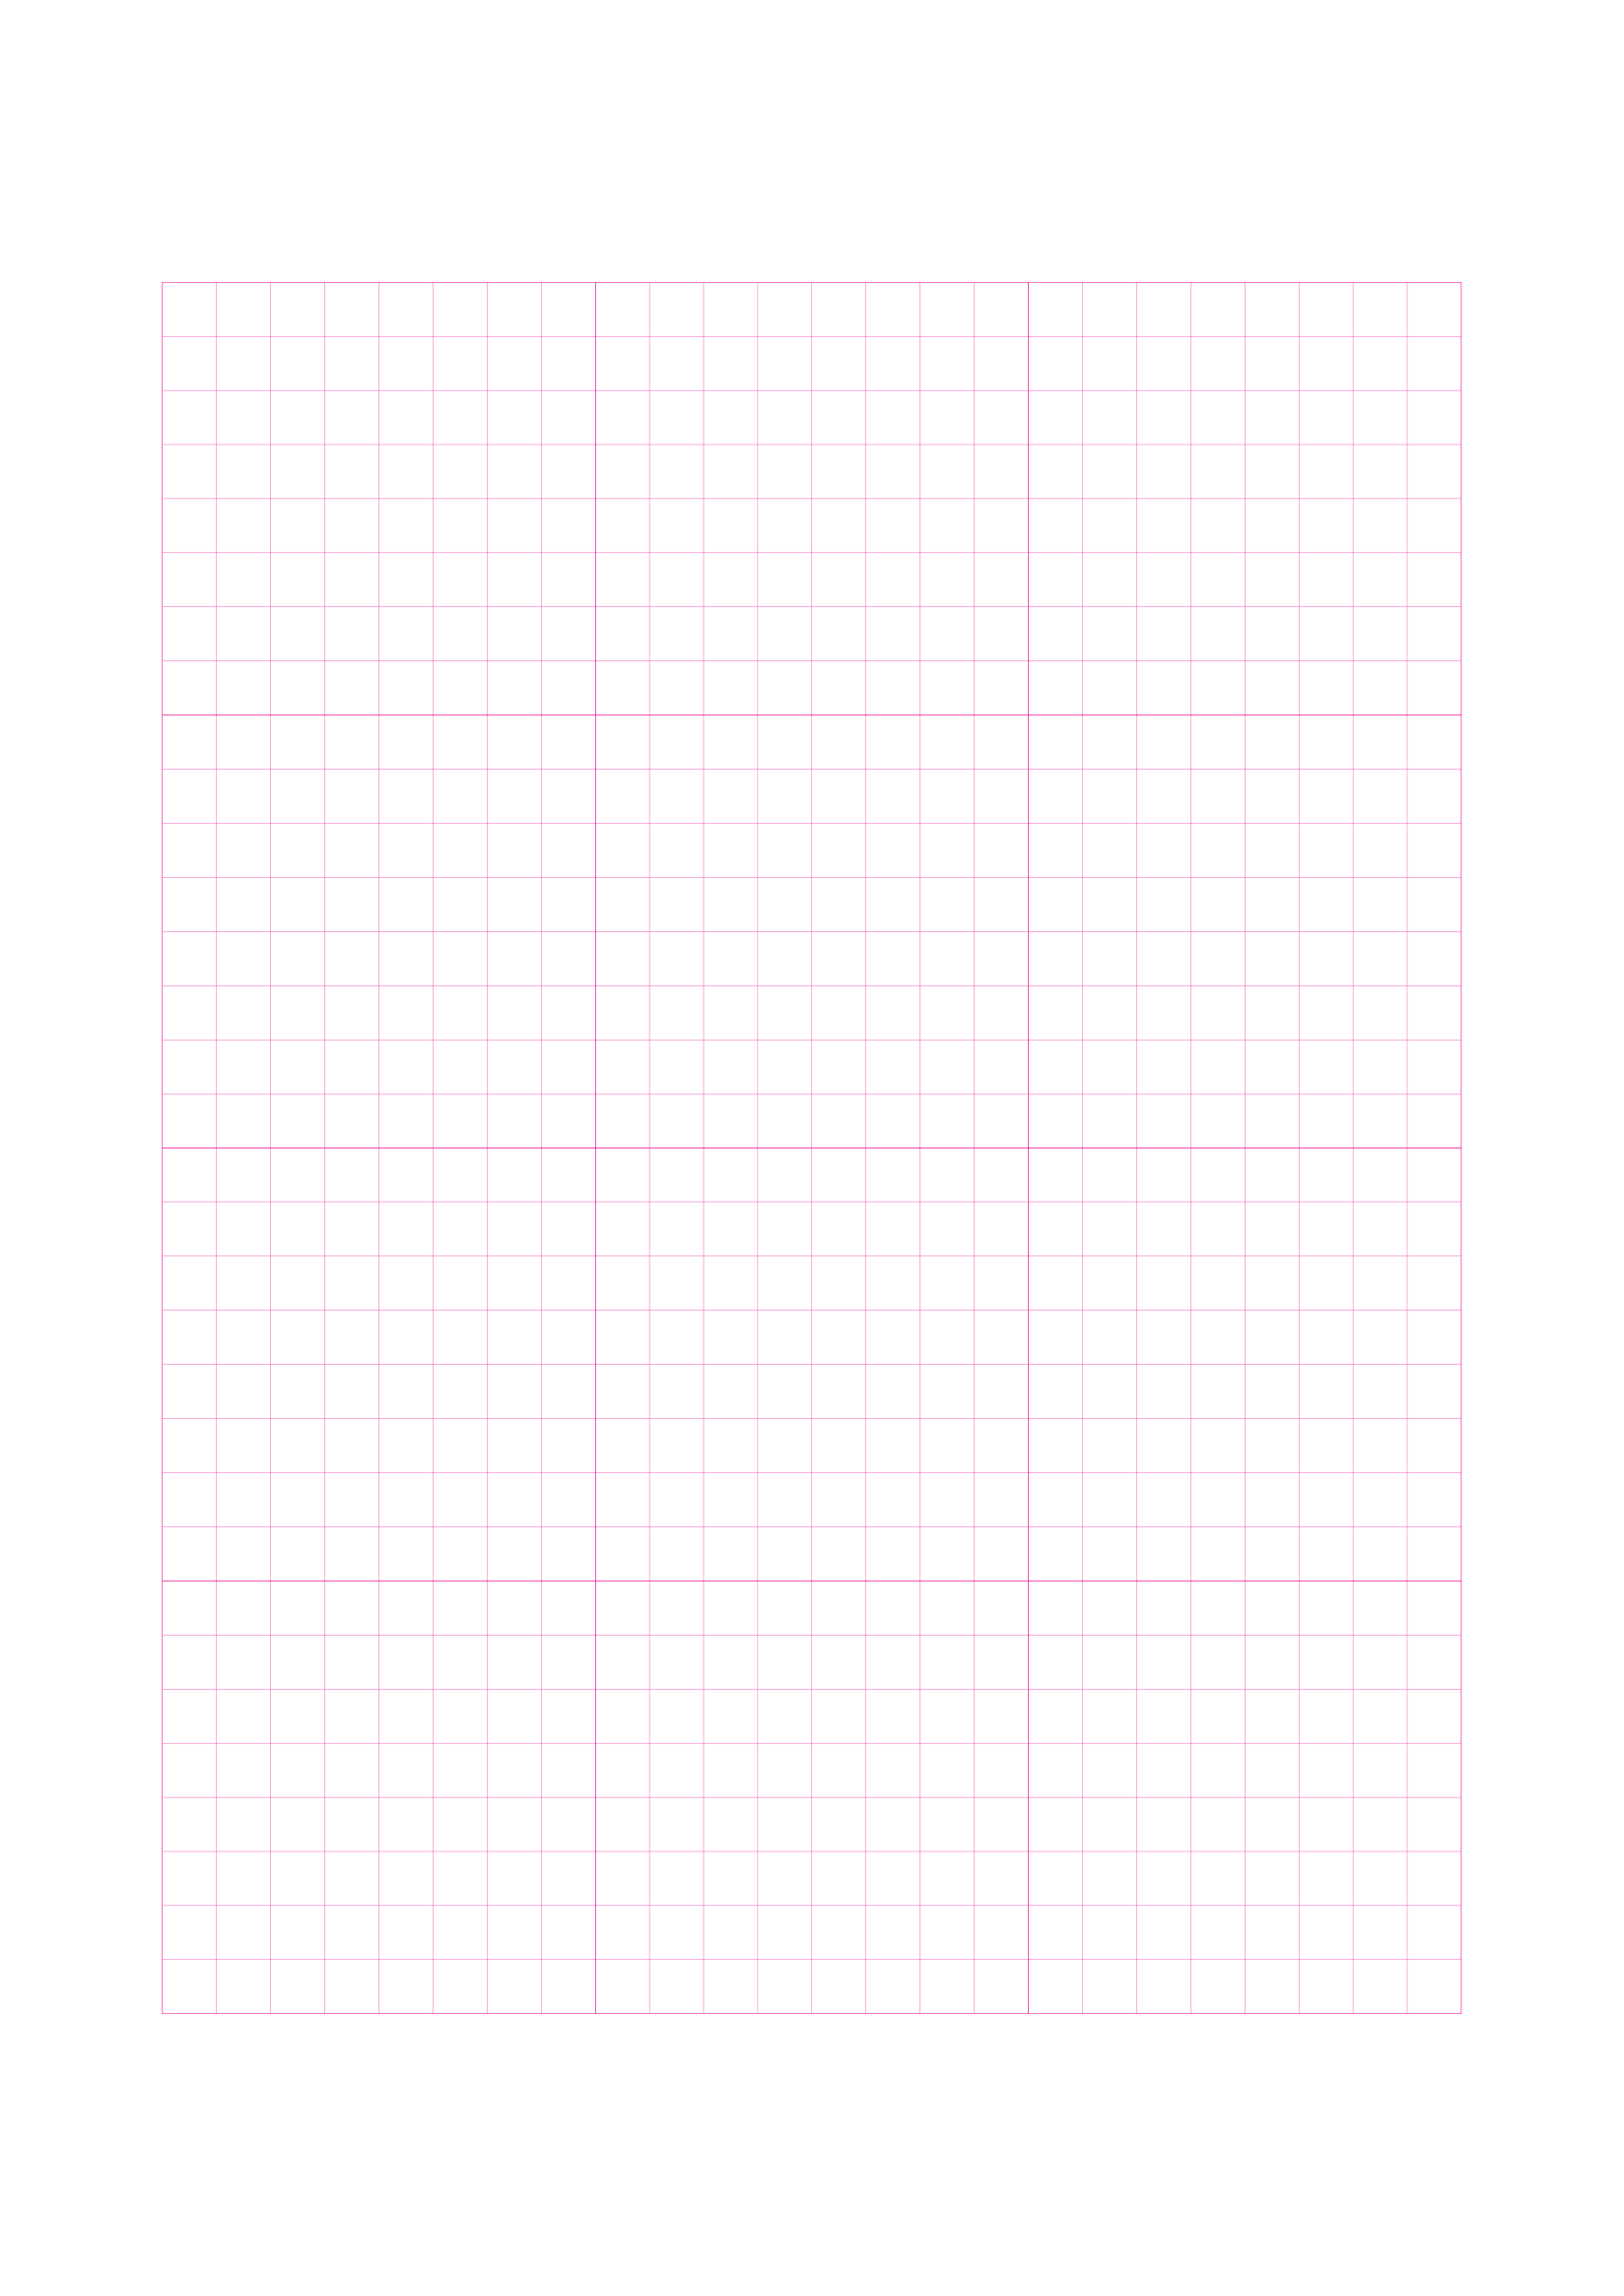
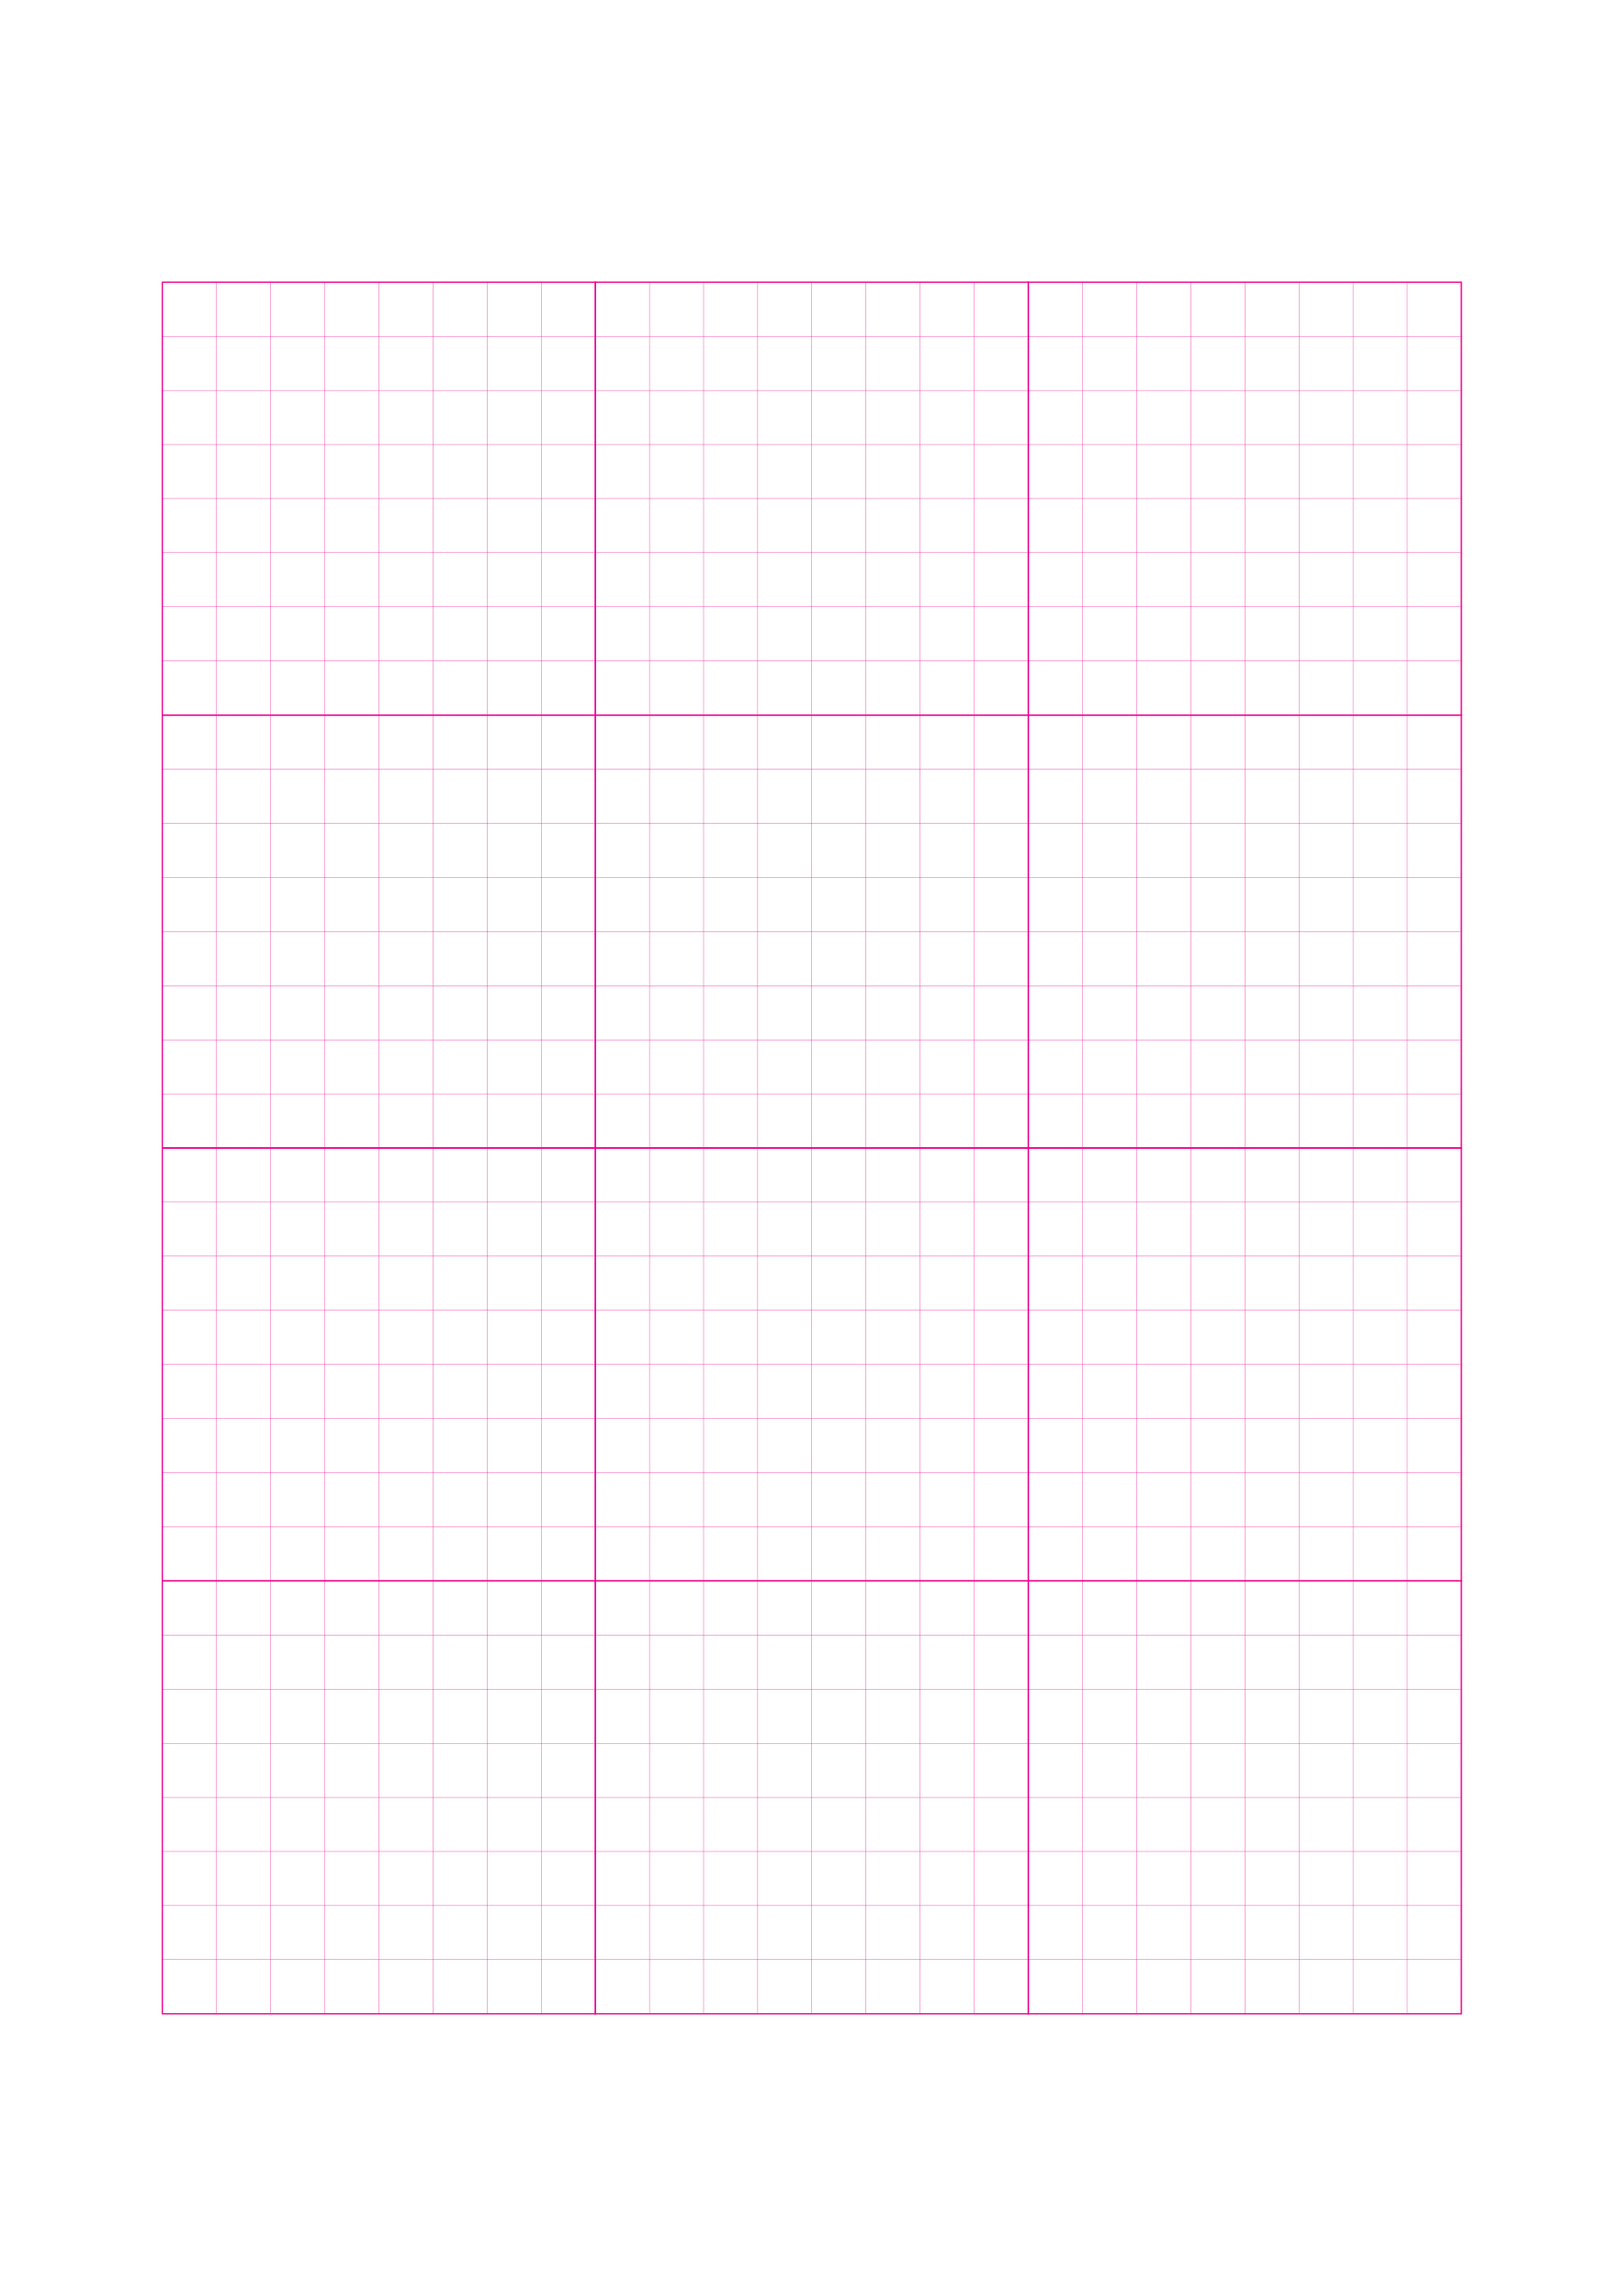
<svg xmlns="http://www.w3.org/2000/svg" width="210.0mm" height="297.0mm" viewBox="0 0 210.0 297.0" shape-rendering="geometricPrecision">
  <style>
    svg         { stroke:            #ed008c; }
    svg         { stroke-width:         0.04; }
    .altcolor   { stroke:               blue; }
    .extrafine  { stroke-width:         0.01; }
    .fine       { stroke-width:         0.02; }
    .medium     { stroke-width:         0.04; }
    .broad      { stroke-width:         0.08; }
    .extrabroad { stroke-width:         0.16; }
    .dashed     { stroke-dasharray:      2 2; }
  </style>
  <g id="sheet">
    <line x1="21.0" y1="36.5" x2="189.0" y2="36.5" class="hline" />
    <line x1="21.0" y1="43.5" x2="189.0" y2="43.5" class="hline" />
    <line x1="21.0" y1="50.5" x2="189.0" y2="50.5" class="hline" />
    <line x1="21.0" y1="57.5" x2="189.0" y2="57.5" class="hline" />
    <line x1="21.0" y1="64.5" x2="189.0" y2="64.5" class="hline" />
    <line x1="21.0" y1="71.5" x2="189.0" y2="71.5" class="hline" />
    <line x1="21.0" y1="78.5" x2="189.0" y2="78.5" class="hline" />
    <line x1="21.0" y1="85.5" x2="189.0" y2="85.5" class="hline" />
    <line x1="21.0" y1="92.5" x2="189.0" y2="92.5" class="hline" />
    <line x1="21.0" y1="99.5" x2="189.0" y2="99.5" class="hline" />
    <line x1="21.0" y1="106.5" x2="189.0" y2="106.5" class="hline" />
    <line x1="21.0" y1="113.5" x2="189.0" y2="113.5" class="hline" />
    <line x1="21.0" y1="120.5" x2="189.0" y2="120.5" class="hline" />
    <line x1="21.0" y1="127.5" x2="189.0" y2="127.5" class="hline" />
    <line x1="21.0" y1="134.5" x2="189.0" y2="134.5" class="hline" />
    <line x1="21.0" y1="141.5" x2="189.0" y2="141.5" class="hline" />
    <line x1="21.0" y1="148.5" x2="189.0" y2="148.5" class="hline" />
    <line x1="21.0" y1="155.5" x2="189.0" y2="155.5" class="hline" />
    <line x1="21.0" y1="162.5" x2="189.0" y2="162.5" class="hline" />
    <line x1="21.0" y1="169.5" x2="189.0" y2="169.5" class="hline" />
    <line x1="21.0" y1="176.5" x2="189.0" y2="176.5" class="hline" />
    <line x1="21.0" y1="183.5" x2="189.0" y2="183.5" class="hline" />
    <line x1="21.0" y1="190.5" x2="189.0" y2="190.5" class="hline" />
    <line x1="21.0" y1="197.5" x2="189.0" y2="197.5" class="hline" />
    <line x1="21.0" y1="204.5" x2="189.0" y2="204.5" class="hline" />
    <line x1="21.0" y1="211.5" x2="189.0" y2="211.5" class="hline" />
    <line x1="21.0" y1="218.5" x2="189.0" y2="218.5" class="hline" />
    <line x1="21.0" y1="225.5" x2="189.0" y2="225.5" class="hline" />
    <line x1="21.0" y1="232.5" x2="189.0" y2="232.5" class="hline" />
    <line x1="21.0" y1="239.5" x2="189.0" y2="239.5" class="hline" />
    <line x1="21.0" y1="246.5" x2="189.0" y2="246.5" class="hline" />
    <line x1="21.0" y1="253.5" x2="189.0" y2="253.5" class="hline" />
    <line x1="21.0" y1="260.5" x2="189.0" y2="260.5" class="hline" />
    <line x1="21.0" y1="36.5" x2="21.0" y2="260.5" class="vline" />
    <line x1="28.0" y1="36.5" x2="28.0" y2="260.5" class="vline" />
    <line x1="35.0" y1="36.5" x2="35.0" y2="260.5" class="vline" />
    <line x1="42.0" y1="36.5" x2="42.0" y2="260.5" class="vline" />
    <line x1="49.0" y1="36.5" x2="49.0" y2="260.5" class="vline" />
    <line x1="56.0" y1="36.5" x2="56.0" y2="260.5" class="vline" />
    <line x1="63.0" y1="36.5" x2="63.0" y2="260.5" class="vline" />
    <line x1="70.0" y1="36.5" x2="70.0" y2="260.5" class="vline" />
    <line x1="77.0" y1="36.5" x2="77.0" y2="260.5" class="vline" />
    <line x1="84.0" y1="36.5" x2="84.0" y2="260.5" class="vline" />
    <line x1="91.0" y1="36.5" x2="91.0" y2="260.5" class="vline" />
    <line x1="98.0" y1="36.5" x2="98.0" y2="260.5" class="vline" />
    <line x1="105.0" y1="36.5" x2="105.0" y2="260.5" class="vline" />
    <line x1="112.0" y1="36.5" x2="112.0" y2="260.5" class="vline" />
    <line x1="119.0" y1="36.5" x2="119.0" y2="260.5" class="vline" />
    <line x1="126.0" y1="36.5" x2="126.0" y2="260.5" class="vline" />
    <line x1="133.0" y1="36.5" x2="133.0" y2="260.5" class="vline" />
    <line x1="140.0" y1="36.5" x2="140.0" y2="260.5" class="vline" />
    <line x1="147.0" y1="36.5" x2="147.0" y2="260.5" class="vline" />
    <line x1="154.0" y1="36.5" x2="154.0" y2="260.5" class="vline" />
    <line x1="161.0" y1="36.5" x2="161.0" y2="260.5" class="vline" />
    <line x1="168.0" y1="36.5" x2="168.0" y2="260.5" class="vline" />
    <line x1="175.0" y1="36.5" x2="175.0" y2="260.5" class="vline" />
    <line x1="182.0" y1="36.5" x2="182.0" y2="260.5" class="vline" />
    <line x1="189.0" y1="36.5" x2="189.0" y2="260.5" class="vline" />
-     <rect width="56.0" height="56.0" x="21.0" y="36.5" fill="none" class="square" />
-     <rect width="56.0" height="56.0" x="77.0" y="36.5" fill="none" class="square" />
-     <rect width="56.0" height="56.0" x="133.0" y="36.5" fill="none" class="square" />
-     <rect width="56.0" height="56.0" x="21.0" y="92.5" fill="none" class="square" />
-     <rect width="56.0" height="56.0" x="77.0" y="92.5" fill="none" class="square" />
-     <rect width="56.0" height="56.0" x="133.0" y="92.5" fill="none" class="square" />
-     <rect width="56.0" height="56.0" x="21.0" y="148.5" fill="none" class="square" />
-     <rect width="56.0" height="56.0" x="77.0" y="148.5" fill="none" class="square" />
-     <rect width="56.0" height="56.0" x="133.0" y="148.5" fill="none" class="square" />
-     <rect width="56.0" height="56.0" x="21.0" y="204.5" fill="none" class="square" />
-     <rect width="56.0" height="56.0" x="77.0" y="204.5" fill="none" class="square" />
-     <rect width="56.0" height="56.0" x="133.0" y="204.5" fill="none" class="square" />
+     <rect width="56.0" height="56.0" x="21.0" y="36.5" fill="none" class="square extrabroad" />
+     <rect width="56.0" height="56.0" x="77.0" y="36.5" fill="none" class="square extrabroad" />
+     <rect width="56.0" height="56.0" x="133.0" y="36.5" fill="none" class="square extrabroad" />
+     <rect width="56.0" height="56.0" x="21.0" y="92.5" fill="none" class="square extrabroad" />
+     <rect width="56.0" height="56.0" x="77.0" y="92.5" fill="none" class="square extrabroad" />
+     <rect width="56.0" height="56.0" x="133.0" y="92.5" fill="none" class="square extrabroad" />
+     <rect width="56.0" height="56.0" x="21.0" y="148.5" fill="none" class="square extrabroad" />
+     <rect width="56.0" height="56.0" x="77.0" y="148.5" fill="none" class="square extrabroad" />
+     <rect width="56.0" height="56.0" x="133.0" y="148.5" fill="none" class="square extrabroad" />
+     <rect width="56.0" height="56.0" x="21.0" y="204.5" fill="none" class="square extrabroad" />
+     <rect width="56.0" height="56.0" x="77.0" y="204.5" fill="none" class="square extrabroad" />
+     <rect width="56.0" height="56.0" x="133.0" y="204.5" fill="none" class="square extrabroad" />
  </g>
</svg>
